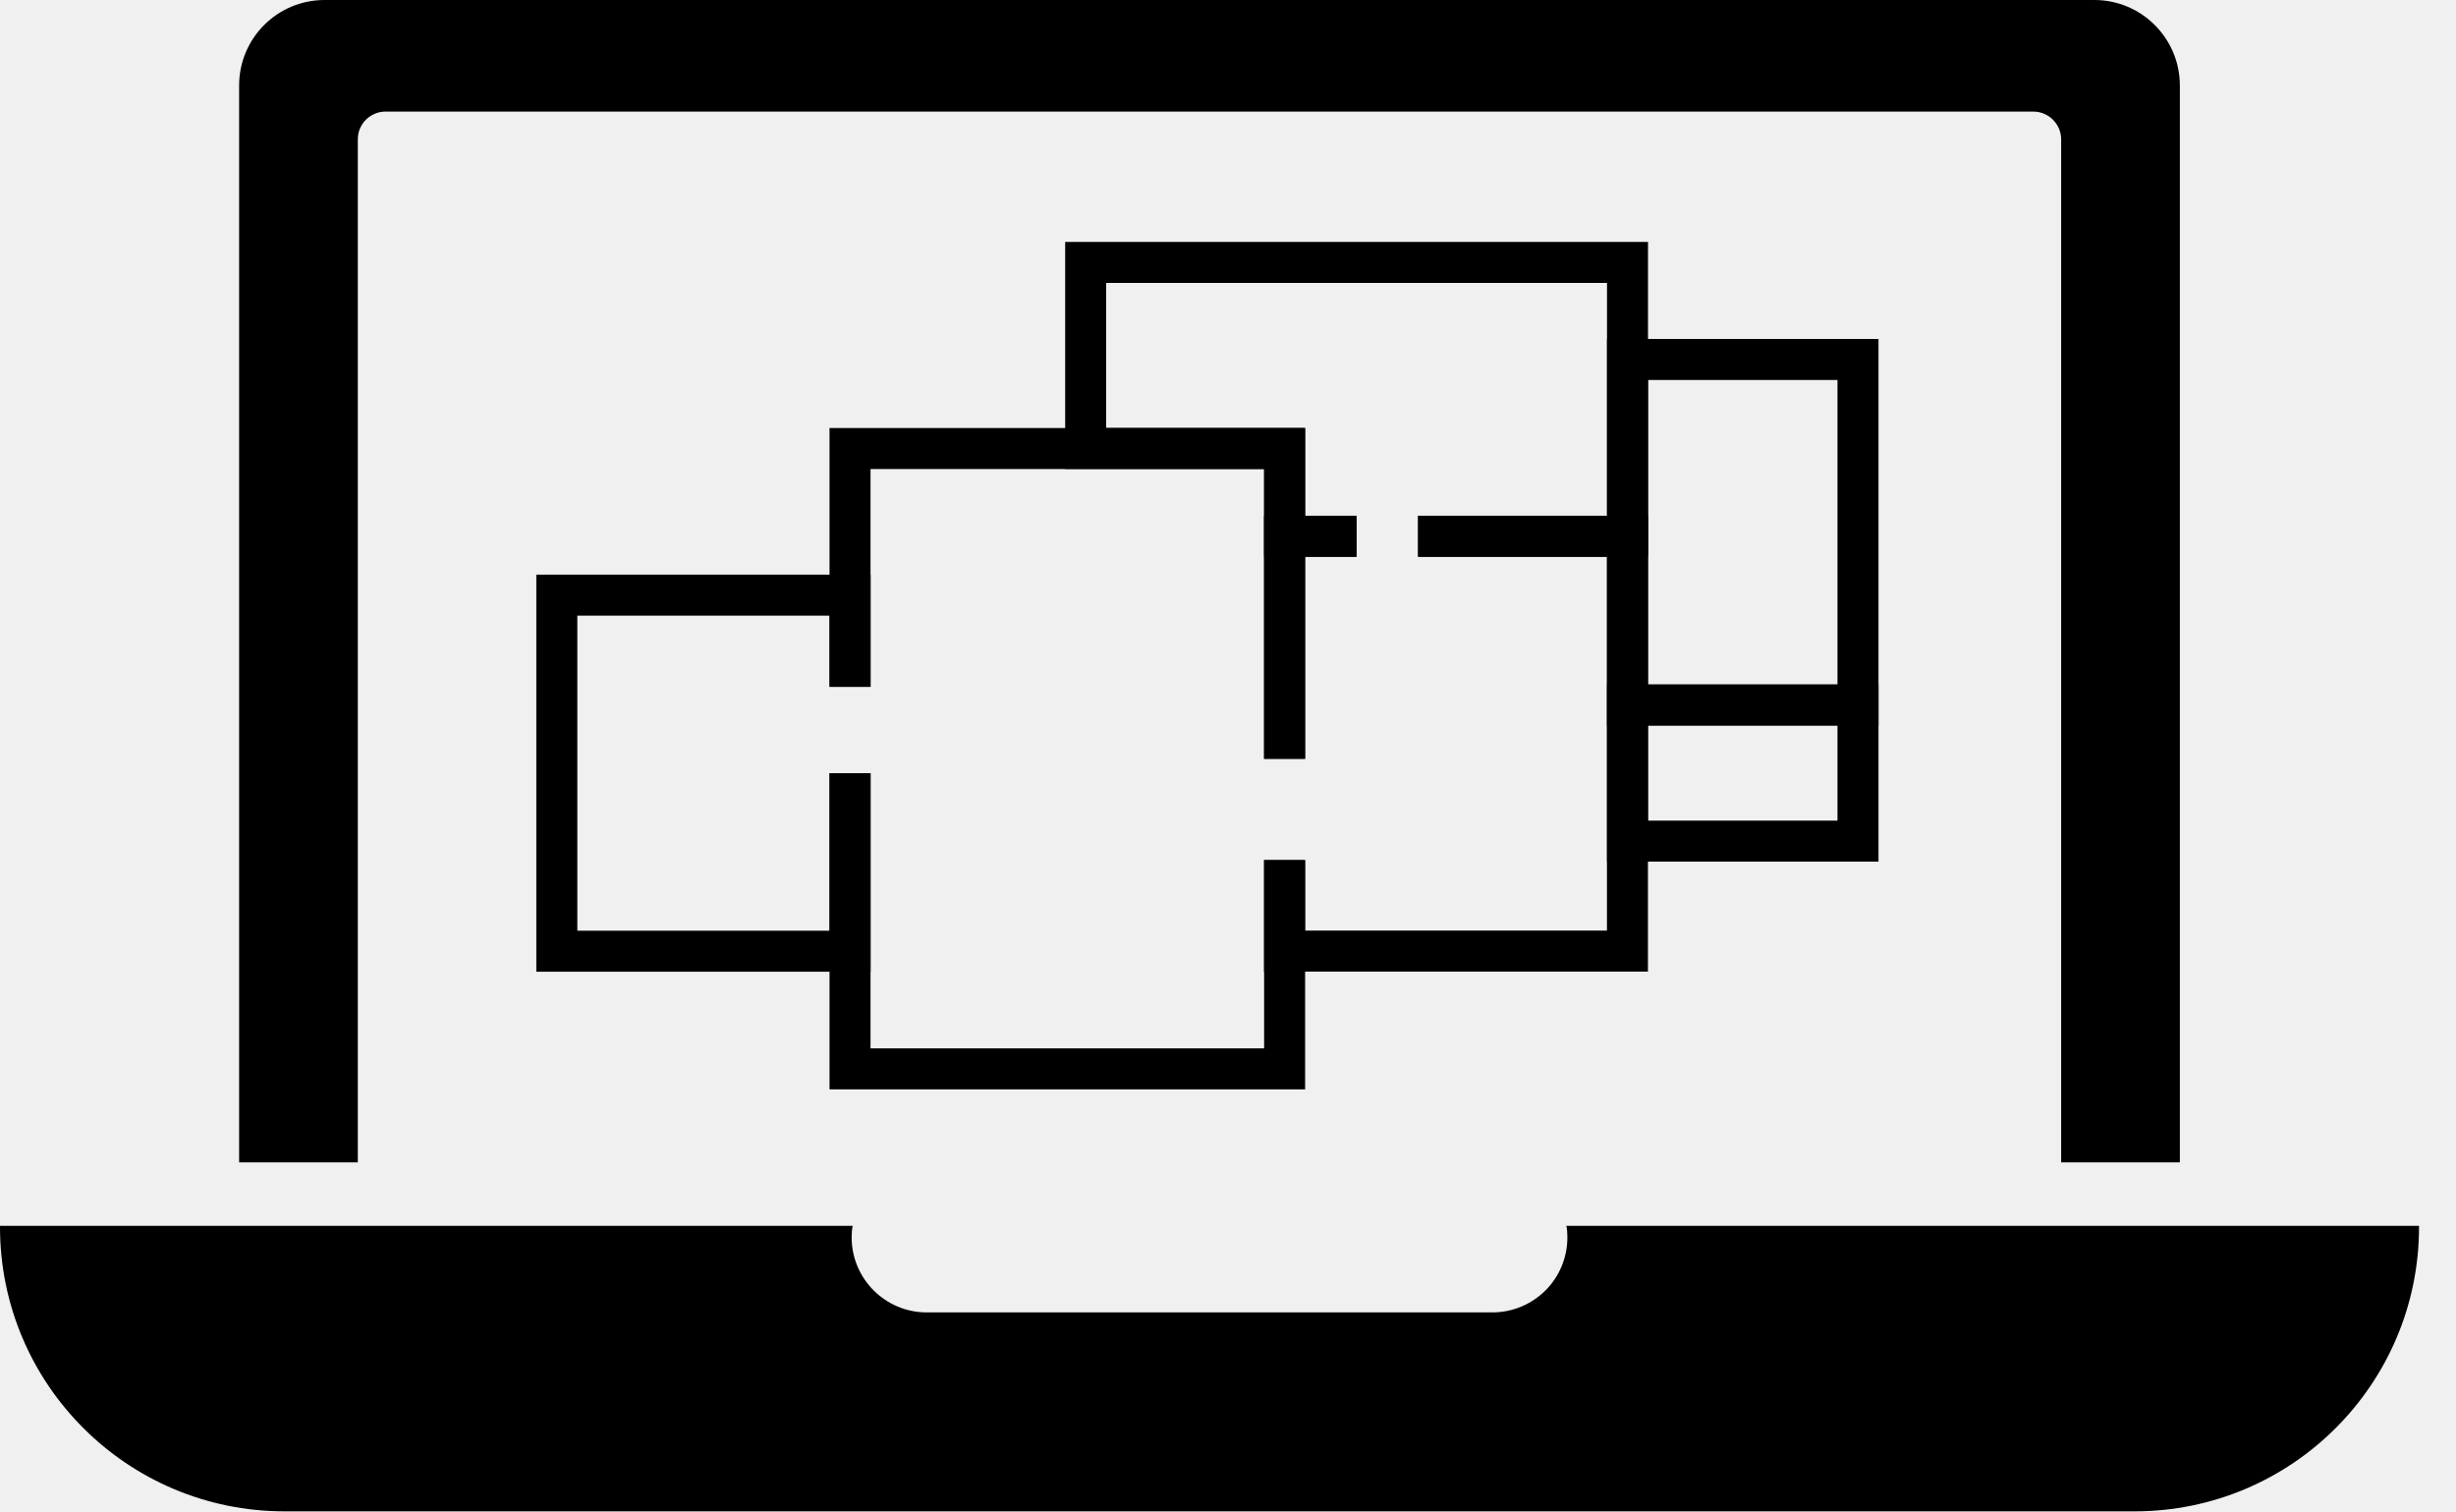
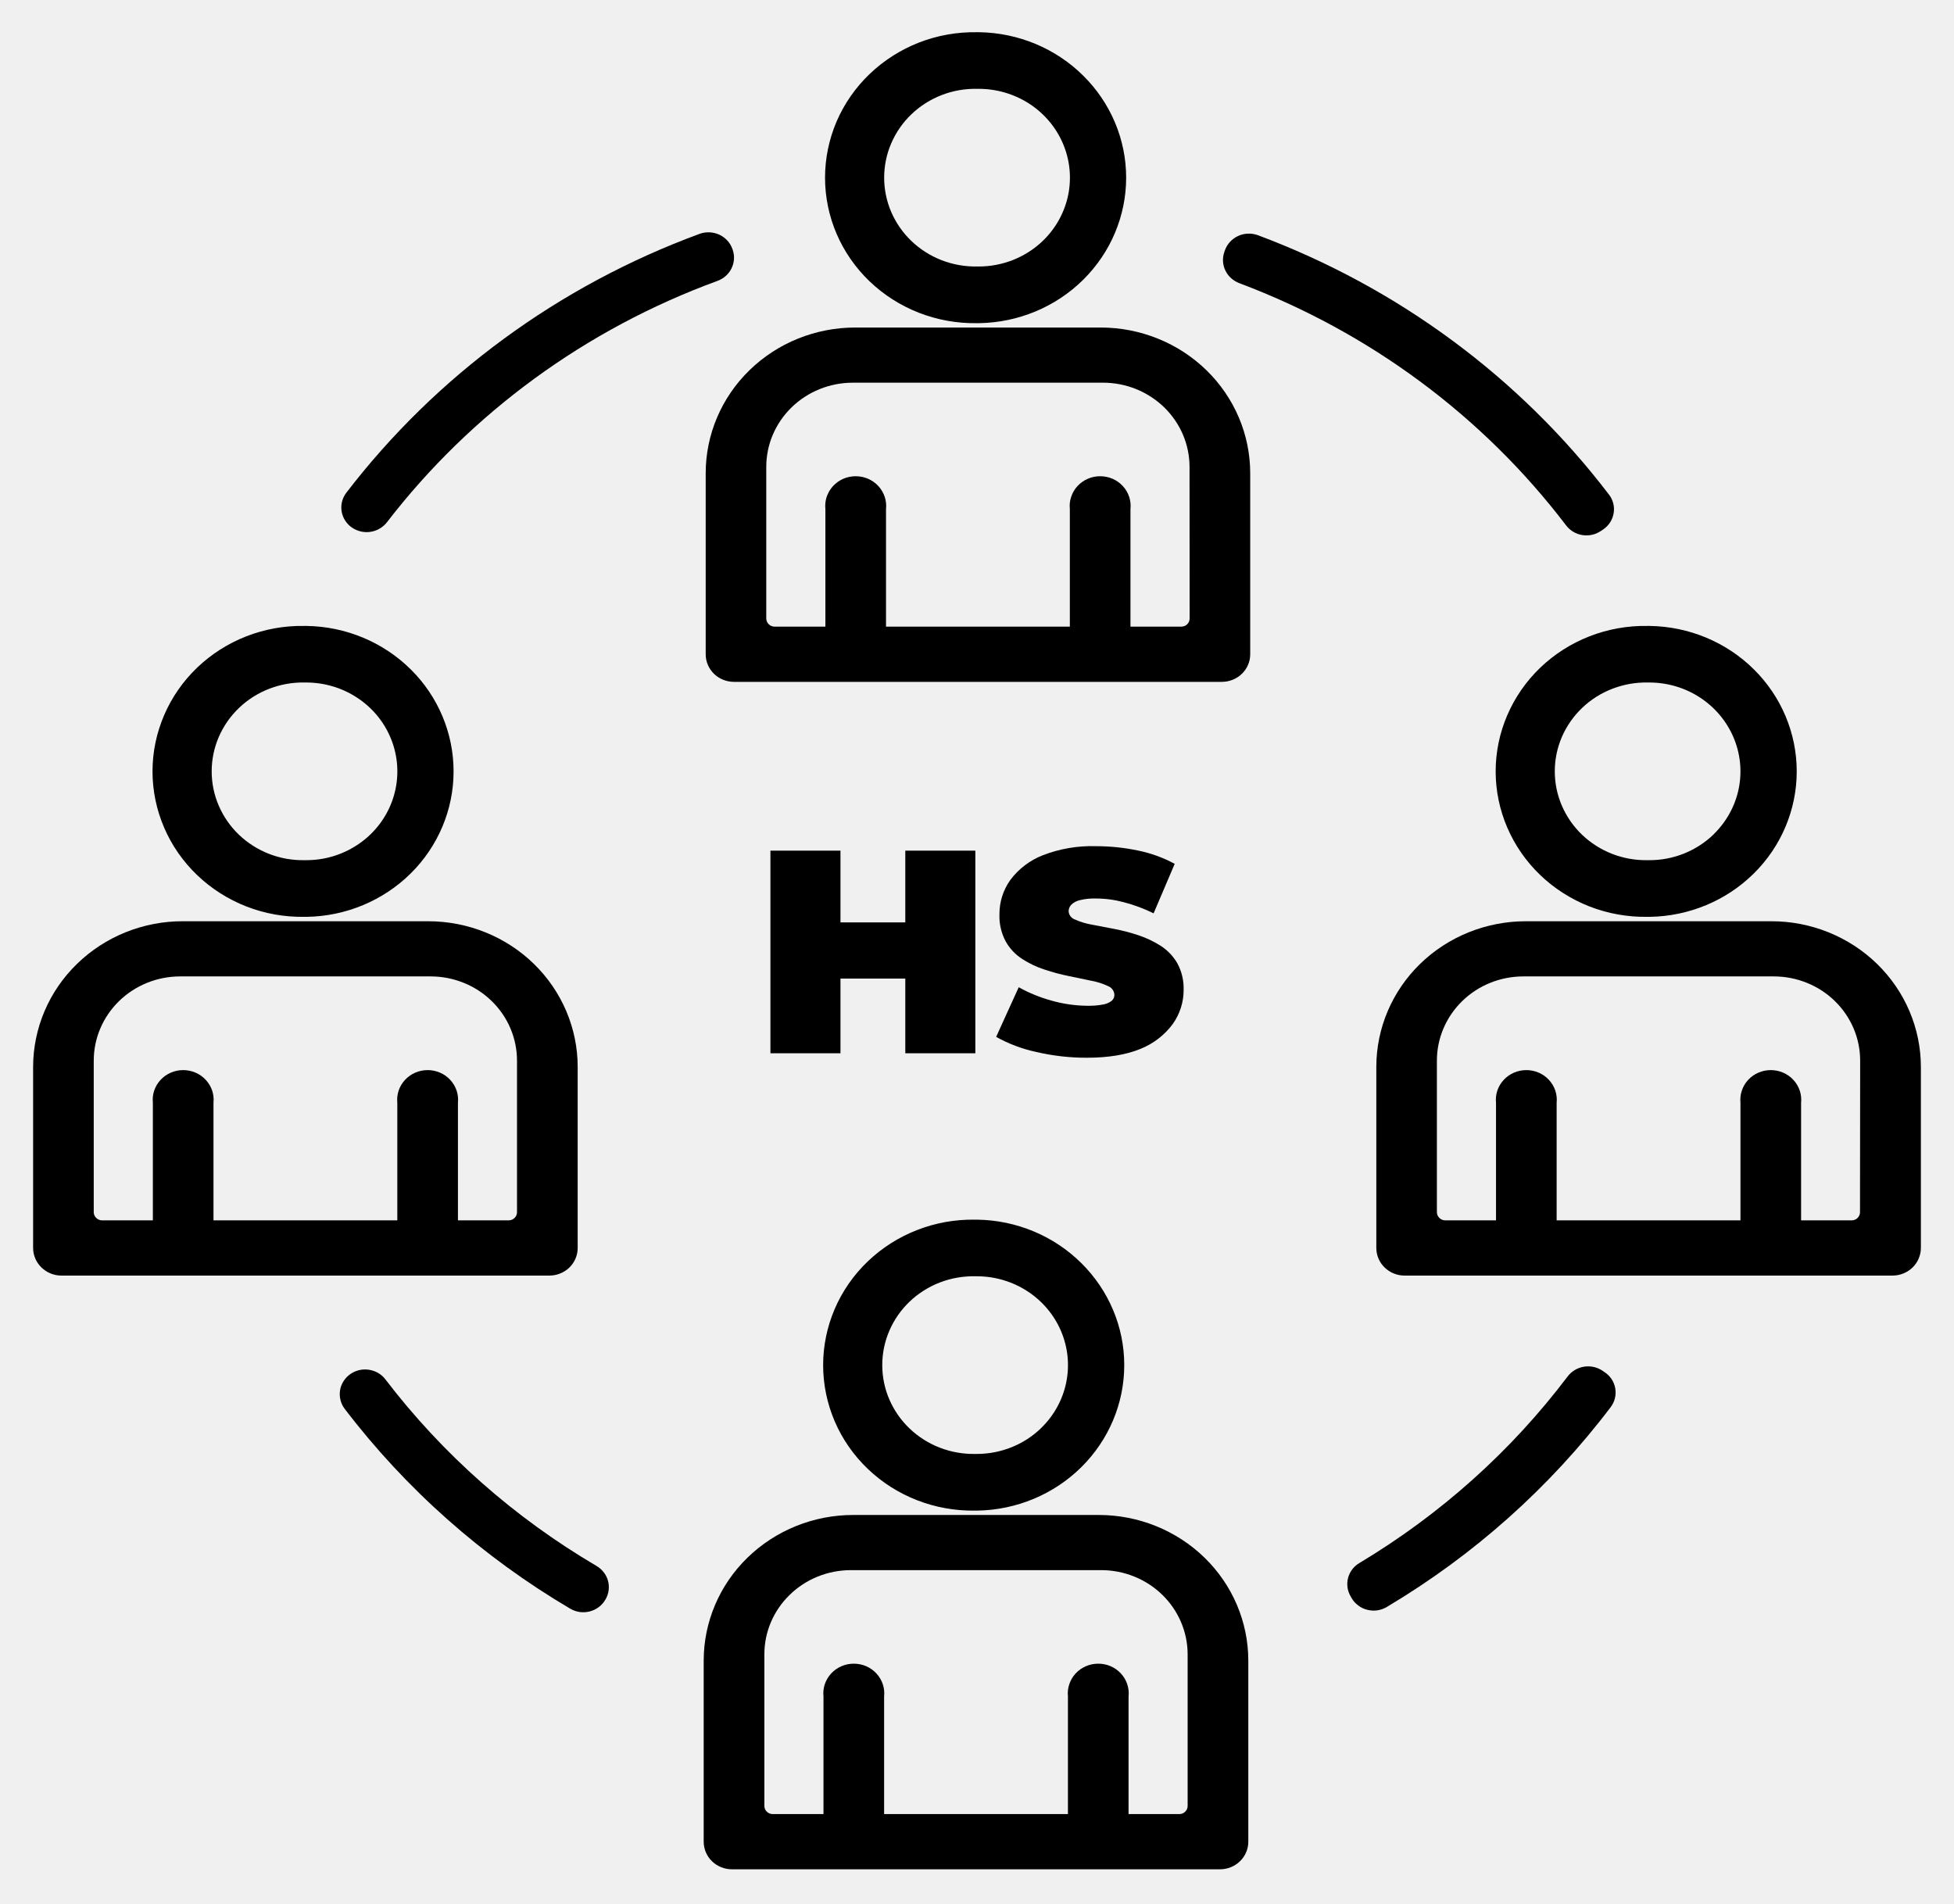
- <svg xmlns="http://www.w3.org/2000/svg" width="39" height="24" viewBox="0 0 39 24" fill="none">
-   <g clip-path="url(#clip0_4261_952)">
-     <path d="M38.413 19.465V19.482C38.413 21.976 36.391 23.998 33.897 23.998H4.517C2.022 23.998 0 21.976 0 19.482V19.465H13.54C13.527 19.524 13.524 19.586 13.524 19.648C13.524 20.305 14.058 20.839 14.716 20.839H23.697C24.026 20.839 24.323 20.706 24.541 20.491C24.756 20.276 24.889 19.977 24.889 19.648C24.889 19.586 24.886 19.524 24.873 19.465H38.413Z" fill="black" />
-     <path d="M34.615 1.358V18.457H32.73V2.214C32.73 1.97 32.531 1.772 32.287 1.772H6.122C5.877 1.772 5.682 1.97 5.682 2.211V18.457H3.797V1.358C3.797 0.606 4.405 0 5.154 0H33.258C34.007 0 34.615 0.609 34.615 1.358Z" fill="black" />
-     <path d="M13.499 12.277V15.104H8.842V9.45H13.499V10.906" stroke="black" stroke-width="0.651" stroke-miterlimit="10" />
-     <path d="M13.498 10.906V7.122H20.399V12.049" stroke="black" stroke-width="0.651" stroke-miterlimit="10" />
-     <path d="M20.399 13.657V16.972H13.498V12.277" stroke="black" stroke-width="0.651" stroke-miterlimit="10" />
-     <path d="M20.398 12.048V8.515H21.541" stroke="black" stroke-width="0.651" stroke-miterlimit="10" />
-     <path d="M22.518 8.515H25.843V15.102H20.398V13.657" stroke="black" stroke-width="0.651" stroke-miterlimit="10" />
-     <path d="M21.542 8.515H20.399V7.121H17.24V4.167H25.844V8.515H22.519" stroke="black" stroke-width="0.651" stroke-miterlimit="10" />
-     <path d="M29.504 11.194H25.844V13.356H29.504V11.194Z" stroke="black" stroke-width="0.651" stroke-miterlimit="10" />
-     <path d="M29.504 5.708H25.844V11.195H29.504V5.708Z" stroke="black" stroke-width="0.651" stroke-miterlimit="10" />
+ <svg xmlns="http://www.w3.org/2000/svg" width="39" height="38" viewBox="0 0 39 38" fill="none">
+   <g clip-path="url(#clip0_4293_22140)">
+     <path d="M16.775 21.022H15.377V16.978H16.775V21.022ZM18.163 19.531H16.681V18.41H18.163V19.531ZM18.069 16.978H19.467V21.022H18.069V16.978Z" fill="black" />
+     <path d="M21.691 21.111C21.352 21.112 21.013 21.073 20.683 20.996C20.402 20.936 20.132 20.834 19.882 20.695L20.333 19.704C20.541 19.82 20.763 19.91 20.994 19.973C21.224 20.038 21.463 20.072 21.702 20.074C21.809 20.076 21.916 20.068 22.02 20.048C22.082 20.038 22.14 20.012 22.189 19.974C22.206 19.959 22.22 19.941 22.229 19.92C22.238 19.9 22.243 19.878 22.242 19.855C22.241 19.818 22.228 19.782 22.206 19.751C22.184 19.72 22.153 19.696 22.117 19.682C22.013 19.633 21.902 19.597 21.788 19.576C21.652 19.547 21.503 19.516 21.341 19.483C21.176 19.45 21.012 19.406 20.852 19.353C20.692 19.302 20.541 19.23 20.401 19.139C20.264 19.05 20.151 18.93 20.073 18.79C19.984 18.623 19.941 18.437 19.948 18.25C19.946 18.005 20.021 17.766 20.164 17.565C20.327 17.345 20.551 17.173 20.81 17.071C21.15 16.939 21.515 16.877 21.88 16.889C22.159 16.889 22.438 16.918 22.71 16.975C22.968 17.027 23.216 17.117 23.446 17.241L23.025 18.229C22.835 18.135 22.635 18.061 22.429 18.007C22.247 17.958 22.058 17.933 21.869 17.933C21.761 17.93 21.653 17.941 21.549 17.967C21.484 17.982 21.426 18.014 21.379 18.06C21.347 18.095 21.329 18.14 21.329 18.187C21.331 18.224 21.344 18.259 21.366 18.288C21.388 18.317 21.419 18.339 21.454 18.352C21.559 18.399 21.669 18.433 21.783 18.453C21.919 18.48 22.07 18.509 22.233 18.539C22.399 18.571 22.563 18.613 22.723 18.667C22.881 18.719 23.031 18.791 23.171 18.88C23.306 18.969 23.419 19.087 23.499 19.227C23.587 19.39 23.63 19.574 23.624 19.759C23.625 20.001 23.549 20.238 23.408 20.437C23.245 20.658 23.022 20.83 22.764 20.934C22.479 21.052 22.122 21.111 21.691 21.111Z" fill="black" />
+     <path d="M21.93 30.237H17.029C16.238 30.237 15.479 30.544 14.919 31.089C14.359 31.634 14.045 32.374 14.045 33.145V36.758C14.045 36.904 14.104 37.044 14.21 37.148C14.316 37.251 14.46 37.309 14.609 37.309H24.349C24.424 37.309 24.497 37.295 24.566 37.267C24.634 37.24 24.697 37.199 24.749 37.148C24.802 37.097 24.844 37.036 24.872 36.969C24.901 36.903 24.915 36.831 24.915 36.758V33.145C24.915 32.374 24.601 31.634 24.041 31.089C23.481 30.544 22.722 30.237 21.93 30.237ZM23.704 36.044C23.704 36.065 23.7 36.087 23.692 36.106C23.683 36.126 23.671 36.144 23.655 36.159C23.64 36.175 23.621 36.187 23.601 36.195C23.581 36.203 23.559 36.207 23.537 36.207H22.525V33.86C22.534 33.777 22.525 33.694 22.499 33.615C22.473 33.536 22.43 33.463 22.372 33.401C22.315 33.339 22.246 33.29 22.168 33.256C22.09 33.222 22.006 33.205 21.92 33.205C21.835 33.205 21.75 33.222 21.673 33.256C21.595 33.29 21.525 33.339 21.468 33.401C21.411 33.463 21.368 33.536 21.342 33.615C21.315 33.694 21.306 33.777 21.315 33.86V36.207H17.646V33.86C17.655 33.777 17.646 33.694 17.62 33.615C17.593 33.536 17.55 33.463 17.493 33.401C17.436 33.339 17.366 33.29 17.289 33.256C17.211 33.222 17.126 33.205 17.041 33.205C16.956 33.205 16.871 33.222 16.794 33.256C16.715 33.29 16.646 33.339 16.589 33.401C16.532 33.463 16.489 33.536 16.462 33.615C16.436 33.694 16.427 33.777 16.436 33.86V36.207H15.425C15.403 36.208 15.381 36.203 15.361 36.195C15.34 36.187 15.321 36.175 15.306 36.16C15.29 36.145 15.277 36.127 15.269 36.107C15.26 36.087 15.256 36.065 15.256 36.044V33.019C15.256 32.798 15.3 32.58 15.387 32.376C15.474 32.172 15.601 31.987 15.762 31.831C15.922 31.674 16.112 31.551 16.322 31.466C16.531 31.382 16.756 31.338 16.982 31.338H21.979C22.437 31.338 22.875 31.516 23.199 31.831C23.522 32.146 23.704 32.574 23.704 33.019V36.044Z" fill="black" />
+     <path d="M19.506 24.343H19.457C19.061 24.337 18.669 24.407 18.302 24.551C17.935 24.694 17.601 24.907 17.319 25.177C17.037 25.447 16.813 25.769 16.66 26.125C16.508 26.48 16.429 26.861 16.429 27.246C16.429 27.632 16.508 28.013 16.66 28.368C16.813 28.724 17.037 29.046 17.319 29.316C17.601 29.586 17.935 29.799 18.302 29.942C18.669 30.085 19.061 30.156 19.457 30.15H19.506C20.288 30.137 21.034 29.826 21.582 29.283C22.131 28.74 22.439 28.008 22.439 27.246C22.439 26.484 22.131 25.753 21.582 25.21C21.034 24.666 20.288 24.355 19.506 24.343ZM20.783 28.5C20.614 28.665 20.414 28.795 20.193 28.884C19.972 28.973 19.735 29.019 19.496 29.019H19.466C19.224 29.023 18.983 28.981 18.758 28.894C18.533 28.807 18.328 28.677 18.155 28.512C17.982 28.347 17.845 28.15 17.751 27.933C17.657 27.715 17.609 27.482 17.609 27.246C17.609 27.01 17.657 26.776 17.751 26.559C17.845 26.341 17.982 26.144 18.155 25.979C18.328 25.814 18.533 25.684 18.758 25.597C18.983 25.51 19.224 25.468 19.466 25.473H19.496C19.856 25.473 20.208 25.577 20.507 25.772C20.806 25.966 21.039 26.243 21.177 26.567C21.315 26.891 21.351 27.247 21.281 27.591C21.211 27.935 21.038 28.251 20.783 28.499V28.5Z" fill="black" />
+     <path d="M21.971 6.537H17.07C16.278 6.537 15.519 6.843 14.959 7.389C14.399 7.934 14.085 8.674 14.085 9.445V13.059C14.085 13.204 14.144 13.344 14.25 13.448C14.356 13.551 14.5 13.609 14.65 13.609H24.387C24.462 13.609 24.535 13.595 24.604 13.567C24.672 13.54 24.735 13.499 24.787 13.448C24.84 13.397 24.882 13.336 24.91 13.269C24.939 13.202 24.953 13.131 24.953 13.059V9.445C24.953 8.674 24.639 7.935 24.08 7.39C23.52 6.844 22.762 6.538 21.971 6.537ZM23.744 12.344C23.744 12.365 23.74 12.386 23.732 12.406C23.724 12.426 23.711 12.444 23.696 12.459C23.68 12.475 23.662 12.487 23.641 12.495C23.621 12.503 23.599 12.507 23.577 12.507H22.563V10.16C22.572 10.077 22.563 9.994 22.537 9.915C22.511 9.836 22.468 9.763 22.41 9.701C22.353 9.639 22.284 9.59 22.206 9.556C22.128 9.522 22.044 9.505 21.958 9.505C21.873 9.505 21.789 9.522 21.711 9.556C21.633 9.59 21.563 9.639 21.506 9.701C21.449 9.763 21.406 9.836 21.38 9.915C21.353 9.994 21.344 10.077 21.353 10.16V12.507H17.684V10.16C17.693 10.077 17.684 9.994 17.658 9.915C17.631 9.836 17.588 9.763 17.531 9.701C17.474 9.639 17.404 9.59 17.327 9.556C17.249 9.522 17.164 9.505 17.079 9.505C16.994 9.505 16.909 9.522 16.831 9.556C16.753 9.59 16.684 9.639 16.627 9.701C16.57 9.763 16.527 9.836 16.5 9.915C16.474 9.994 16.465 10.077 16.474 10.16V12.507H15.463C15.441 12.508 15.419 12.503 15.399 12.495C15.378 12.487 15.359 12.475 15.344 12.46C15.328 12.444 15.315 12.426 15.307 12.406C15.298 12.387 15.294 12.365 15.294 12.344V9.319C15.294 9.098 15.338 8.88 15.425 8.676C15.512 8.472 15.639 8.287 15.8 8.13C15.96 7.974 16.15 7.851 16.36 7.766C16.569 7.682 16.794 7.638 17.02 7.638H22.017C22.475 7.638 22.913 7.816 23.237 8.131C23.56 8.446 23.742 8.873 23.742 9.319L23.744 12.344Z" fill="black" />
+     <path d="M19.544 0.643H19.495C19.099 0.637 18.707 0.707 18.34 0.85C17.973 0.994 17.639 1.207 17.357 1.477C17.075 1.747 16.851 2.069 16.698 2.424C16.546 2.78 16.467 3.161 16.467 3.546C16.467 3.932 16.546 4.313 16.698 4.668C16.851 5.023 17.075 5.346 17.357 5.616C17.639 5.886 17.973 6.099 18.34 6.242C18.707 6.385 19.099 6.456 19.495 6.45H19.544C20.326 6.437 21.072 6.126 21.62 5.583C22.169 5.04 22.477 4.308 22.477 3.546C22.477 2.784 22.169 2.053 21.62 1.51C21.072 0.966 20.326 0.655 19.544 0.643ZM20.821 4.8C20.652 4.965 20.451 5.095 20.231 5.184C20.01 5.273 19.773 5.319 19.534 5.319H19.504C19.262 5.323 19.021 5.281 18.796 5.194C18.571 5.107 18.366 4.977 18.193 4.812C18.02 4.647 17.883 4.45 17.789 4.233C17.695 4.015 17.647 3.781 17.647 3.546C17.647 3.31 17.695 3.076 17.789 2.859C17.883 2.641 18.02 2.444 18.193 2.279C18.366 2.114 18.571 1.984 18.796 1.897C19.021 1.81 19.262 1.768 19.504 1.773H19.534C19.894 1.773 20.246 1.877 20.545 2.071C20.845 2.266 21.078 2.543 21.216 2.867C21.354 3.191 21.39 3.548 21.32 3.892C21.249 4.236 21.076 4.552 20.821 4.8Z" fill="black" />
+     <path d="M35.351 18.387H30.455C29.663 18.387 28.904 18.693 28.344 19.238C27.784 19.784 27.47 20.523 27.47 21.295V24.908C27.47 25.054 27.529 25.194 27.635 25.297C27.741 25.401 27.884 25.459 28.034 25.459H37.773C37.847 25.459 37.921 25.445 37.989 25.417C38.058 25.389 38.12 25.349 38.173 25.298C38.225 25.247 38.267 25.186 38.295 25.119C38.324 25.052 38.339 24.98 38.339 24.908V21.295C38.339 20.913 38.261 20.534 38.111 20.181C37.961 19.828 37.741 19.508 37.463 19.237C37.186 18.967 36.856 18.753 36.494 18.607C36.132 18.461 35.743 18.386 35.351 18.387ZM37.124 24.193C37.124 24.237 37.107 24.278 37.075 24.309C37.044 24.34 37.002 24.357 36.957 24.357H35.948V22.01C35.957 21.927 35.947 21.844 35.921 21.765C35.894 21.687 35.851 21.614 35.794 21.553C35.737 21.491 35.668 21.442 35.59 21.409C35.512 21.375 35.428 21.358 35.343 21.358C35.258 21.358 35.174 21.375 35.096 21.409C35.019 21.442 34.949 21.491 34.892 21.553C34.835 21.614 34.792 21.687 34.766 21.765C34.739 21.844 34.73 21.927 34.738 22.01V24.357H31.069V22.01C31.078 21.927 31.068 21.844 31.042 21.765C31.015 21.687 30.972 21.614 30.915 21.553C30.858 21.491 30.788 21.442 30.711 21.409C30.633 21.375 30.549 21.358 30.464 21.358C30.379 21.358 30.295 21.375 30.217 21.409C30.14 21.442 30.07 21.491 30.013 21.553C29.956 21.614 29.913 21.687 29.886 21.765C29.86 21.844 29.85 21.927 29.859 22.01V24.357H28.849C28.826 24.357 28.804 24.353 28.784 24.345C28.763 24.337 28.745 24.325 28.729 24.309C28.713 24.294 28.701 24.276 28.692 24.256C28.684 24.236 28.679 24.215 28.679 24.193V21.169C28.679 20.723 28.861 20.296 29.185 19.98C29.508 19.665 29.947 19.488 30.405 19.488H35.403C35.86 19.488 36.299 19.665 36.622 19.98C36.946 20.296 37.127 20.723 37.127 21.169L37.124 24.193Z" fill="black" />
+     <path d="M32.929 12.493H32.88C32.485 12.486 32.092 12.557 31.725 12.7C31.358 12.843 31.024 13.056 30.742 13.326C30.46 13.597 30.237 13.919 30.084 14.274C29.931 14.629 29.852 15.011 29.852 15.396C29.852 15.781 29.931 16.163 30.084 16.518C30.237 16.873 30.46 17.195 30.742 17.465C31.024 17.736 31.358 17.948 31.725 18.092C32.092 18.235 32.485 18.305 32.88 18.299H32.929C33.711 18.287 34.457 17.976 35.005 17.433C35.554 16.89 35.861 16.158 35.861 15.396C35.861 14.634 35.554 13.902 35.005 13.359C34.457 12.816 33.711 12.505 32.929 12.493ZM34.206 16.65C34.037 16.814 33.836 16.945 33.615 17.034C33.395 17.123 33.158 17.169 32.919 17.168H32.889C32.647 17.173 32.407 17.131 32.181 17.044C31.956 16.957 31.751 16.827 31.578 16.662C31.405 16.497 31.268 16.3 31.174 16.082C31.08 15.865 31.032 15.631 31.032 15.395C31.032 15.159 31.08 14.926 31.174 14.708C31.268 14.491 31.405 14.294 31.578 14.129C31.751 13.963 31.956 13.834 32.181 13.747C32.407 13.66 32.647 13.617 32.889 13.622H32.918C33.278 13.622 33.63 13.726 33.929 13.921C34.228 14.116 34.461 14.393 34.599 14.717C34.737 15.041 34.773 15.397 34.703 15.741C34.633 16.085 34.459 16.401 34.205 16.649L34.206 16.65Z" fill="black" />
+     <path d="M8.546 18.387H3.649C3.257 18.386 2.869 18.461 2.506 18.607C2.144 18.753 1.814 18.968 1.537 19.238C1.259 19.508 1.039 19.828 0.889 20.181C0.739 20.534 0.661 20.913 0.661 21.295V24.908C0.661 25.054 0.721 25.194 0.827 25.297C0.933 25.401 1.076 25.459 1.226 25.459H10.965C11.039 25.459 11.113 25.445 11.181 25.417C11.25 25.389 11.312 25.349 11.365 25.298C11.417 25.247 11.459 25.186 11.487 25.119C11.516 25.052 11.53 24.98 11.53 24.908V21.295C11.53 20.524 11.216 19.784 10.656 19.238C10.097 18.693 9.337 18.387 8.546 18.387ZM10.319 24.193C10.319 24.237 10.302 24.278 10.27 24.309C10.239 24.34 10.197 24.357 10.152 24.357H9.14V22.01C9.149 21.927 9.139 21.844 9.113 21.765C9.086 21.687 9.043 21.614 8.986 21.553C8.929 21.491 8.86 21.442 8.782 21.409C8.704 21.375 8.62 21.358 8.535 21.358C8.45 21.358 8.366 21.375 8.288 21.409C8.211 21.442 8.141 21.491 8.084 21.553C8.027 21.614 7.984 21.687 7.957 21.765C7.931 21.844 7.921 21.927 7.93 22.01V24.357H4.261V22.01C4.27 21.927 4.26 21.844 4.234 21.765C4.207 21.687 4.164 21.614 4.107 21.553C4.05 21.491 3.98 21.442 3.903 21.409C3.825 21.375 3.741 21.358 3.656 21.358C3.571 21.358 3.487 21.375 3.409 21.409C3.332 21.442 3.262 21.491 3.205 21.553C3.148 21.614 3.105 21.687 3.078 21.765C3.052 21.844 3.042 21.927 3.051 22.01V24.357H2.04C2.018 24.357 1.996 24.353 1.976 24.345C1.955 24.337 1.937 24.325 1.921 24.309C1.905 24.294 1.893 24.276 1.884 24.256C1.875 24.236 1.871 24.215 1.871 24.193V21.169C1.871 20.723 2.053 20.296 2.377 19.98C2.7 19.665 3.139 19.488 3.597 19.488H8.594C9.052 19.488 9.491 19.665 9.814 19.98C10.138 20.296 10.319 20.723 10.319 21.169V24.193Z" fill="black" />
+     <path d="M6.121 12.493H6.072C5.677 12.486 5.284 12.557 4.917 12.7C4.55 12.843 4.216 13.056 3.934 13.326C3.652 13.597 3.428 13.919 3.276 14.274C3.123 14.629 3.044 15.011 3.044 15.396C3.044 15.781 3.123 16.163 3.276 16.518C3.428 16.873 3.652 17.195 3.934 17.465C4.216 17.736 4.55 17.948 4.917 18.092C5.284 18.235 5.677 18.305 6.072 18.299H6.121C6.903 18.287 7.648 17.976 8.197 17.433C8.746 16.89 9.053 16.158 9.053 15.396C9.053 14.634 8.746 13.902 8.197 13.359C7.648 12.816 6.903 12.505 6.121 12.493ZM7.398 16.65C7.229 16.814 7.028 16.945 6.807 17.034C6.587 17.123 6.35 17.169 6.111 17.168H6.082C5.84 17.173 5.599 17.131 5.374 17.044C5.149 16.957 4.944 16.827 4.771 16.662C4.598 16.497 4.461 16.3 4.367 16.082C4.273 15.865 4.225 15.631 4.225 15.395C4.225 15.159 4.273 14.926 4.367 14.708C4.461 14.491 4.598 14.294 4.771 14.129C4.944 13.963 5.149 13.834 5.374 13.747C5.599 13.66 5.84 13.617 6.082 13.622H6.112C6.471 13.622 6.823 13.726 7.122 13.921C7.422 14.116 7.655 14.393 7.792 14.717C7.93 15.041 7.966 15.397 7.896 15.741C7.826 16.085 7.653 16.401 7.399 16.649L7.398 16.65Z" fill="black" />
+     <path d="M14.318 5.607C11.695 6.567 9.407 8.238 7.725 10.421C7.646 10.524 7.53 10.593 7.401 10.614C7.272 10.635 7.14 10.606 7.031 10.534C6.975 10.497 6.928 10.449 6.891 10.393C6.855 10.337 6.83 10.275 6.819 10.21C6.808 10.145 6.81 10.078 6.826 10.014C6.842 9.949 6.871 9.889 6.911 9.836C8.709 7.493 11.156 5.7 13.964 4.667C14.027 4.644 14.095 4.634 14.162 4.637C14.23 4.64 14.296 4.656 14.357 4.684C14.418 4.712 14.472 4.752 14.517 4.801C14.562 4.85 14.597 4.907 14.618 4.97L14.623 4.983C14.666 5.105 14.658 5.239 14.601 5.355C14.544 5.472 14.443 5.562 14.318 5.607Z" fill="black" />
+     <path d="M31.994 10.57L31.95 10.599C31.842 10.672 31.709 10.7 31.58 10.679C31.451 10.658 31.335 10.588 31.257 10.485C29.597 8.305 27.336 6.629 24.736 5.652C24.614 5.606 24.514 5.516 24.458 5.401C24.402 5.285 24.394 5.152 24.436 5.031L24.448 4.996C24.47 4.934 24.505 4.876 24.55 4.827C24.595 4.778 24.65 4.738 24.711 4.71C24.772 4.681 24.839 4.666 24.907 4.663C24.974 4.66 25.042 4.671 25.105 4.694C27.899 5.737 30.331 7.533 32.115 9.873C32.156 9.926 32.184 9.986 32.2 10.051C32.216 10.115 32.218 10.182 32.206 10.247C32.195 10.312 32.17 10.374 32.134 10.43C32.097 10.485 32.05 10.533 31.994 10.57Z" fill="black" />
+     <path d="M12.088 31.918L12.083 31.926C12.05 31.984 12.006 32.034 11.952 32.075C11.899 32.115 11.837 32.145 11.772 32.162C11.707 32.179 11.638 32.183 11.571 32.174C11.504 32.164 11.44 32.142 11.382 32.108C9.63 31.075 8.101 29.72 6.879 28.118C6.839 28.065 6.81 28.004 6.795 27.94C6.779 27.875 6.777 27.809 6.788 27.743C6.799 27.678 6.824 27.616 6.861 27.56C6.897 27.505 6.945 27.457 7.001 27.419C7.109 27.347 7.242 27.318 7.371 27.34C7.501 27.361 7.617 27.43 7.694 27.533C8.837 29.028 10.267 30.291 11.905 31.254C12.018 31.32 12.101 31.426 12.135 31.55C12.169 31.674 12.152 31.806 12.088 31.918Z" fill="black" />
+     <path d="M32.149 28.083C30.938 29.682 29.419 31.038 27.678 32.074C27.62 32.108 27.556 32.131 27.489 32.141C27.422 32.15 27.353 32.146 27.288 32.129C27.222 32.113 27.16 32.083 27.107 32.042C27.053 32.002 27.008 31.951 26.975 31.893L26.955 31.857C26.891 31.746 26.874 31.614 26.907 31.491C26.94 31.367 27.021 31.261 27.134 31.195C28.751 30.226 30.162 28.963 31.288 27.473C31.366 27.37 31.482 27.3 31.611 27.278C31.741 27.256 31.874 27.285 31.983 27.357L32.027 27.387C32.083 27.424 32.13 27.472 32.167 27.527C32.203 27.583 32.228 27.645 32.239 27.71C32.251 27.775 32.248 27.841 32.233 27.905C32.217 27.969 32.189 28.03 32.149 28.083Z" fill="black" />
  </g>
  <defs>
-     <clipPath id="clip0_4261_952">
-       <rect width="38.413" height="24" fill="white" />
+     <clipPath id="clip0_4293_22140">
+       <rect width="39" height="38" fill="white" />
    </clipPath>
  </defs>
</svg>
